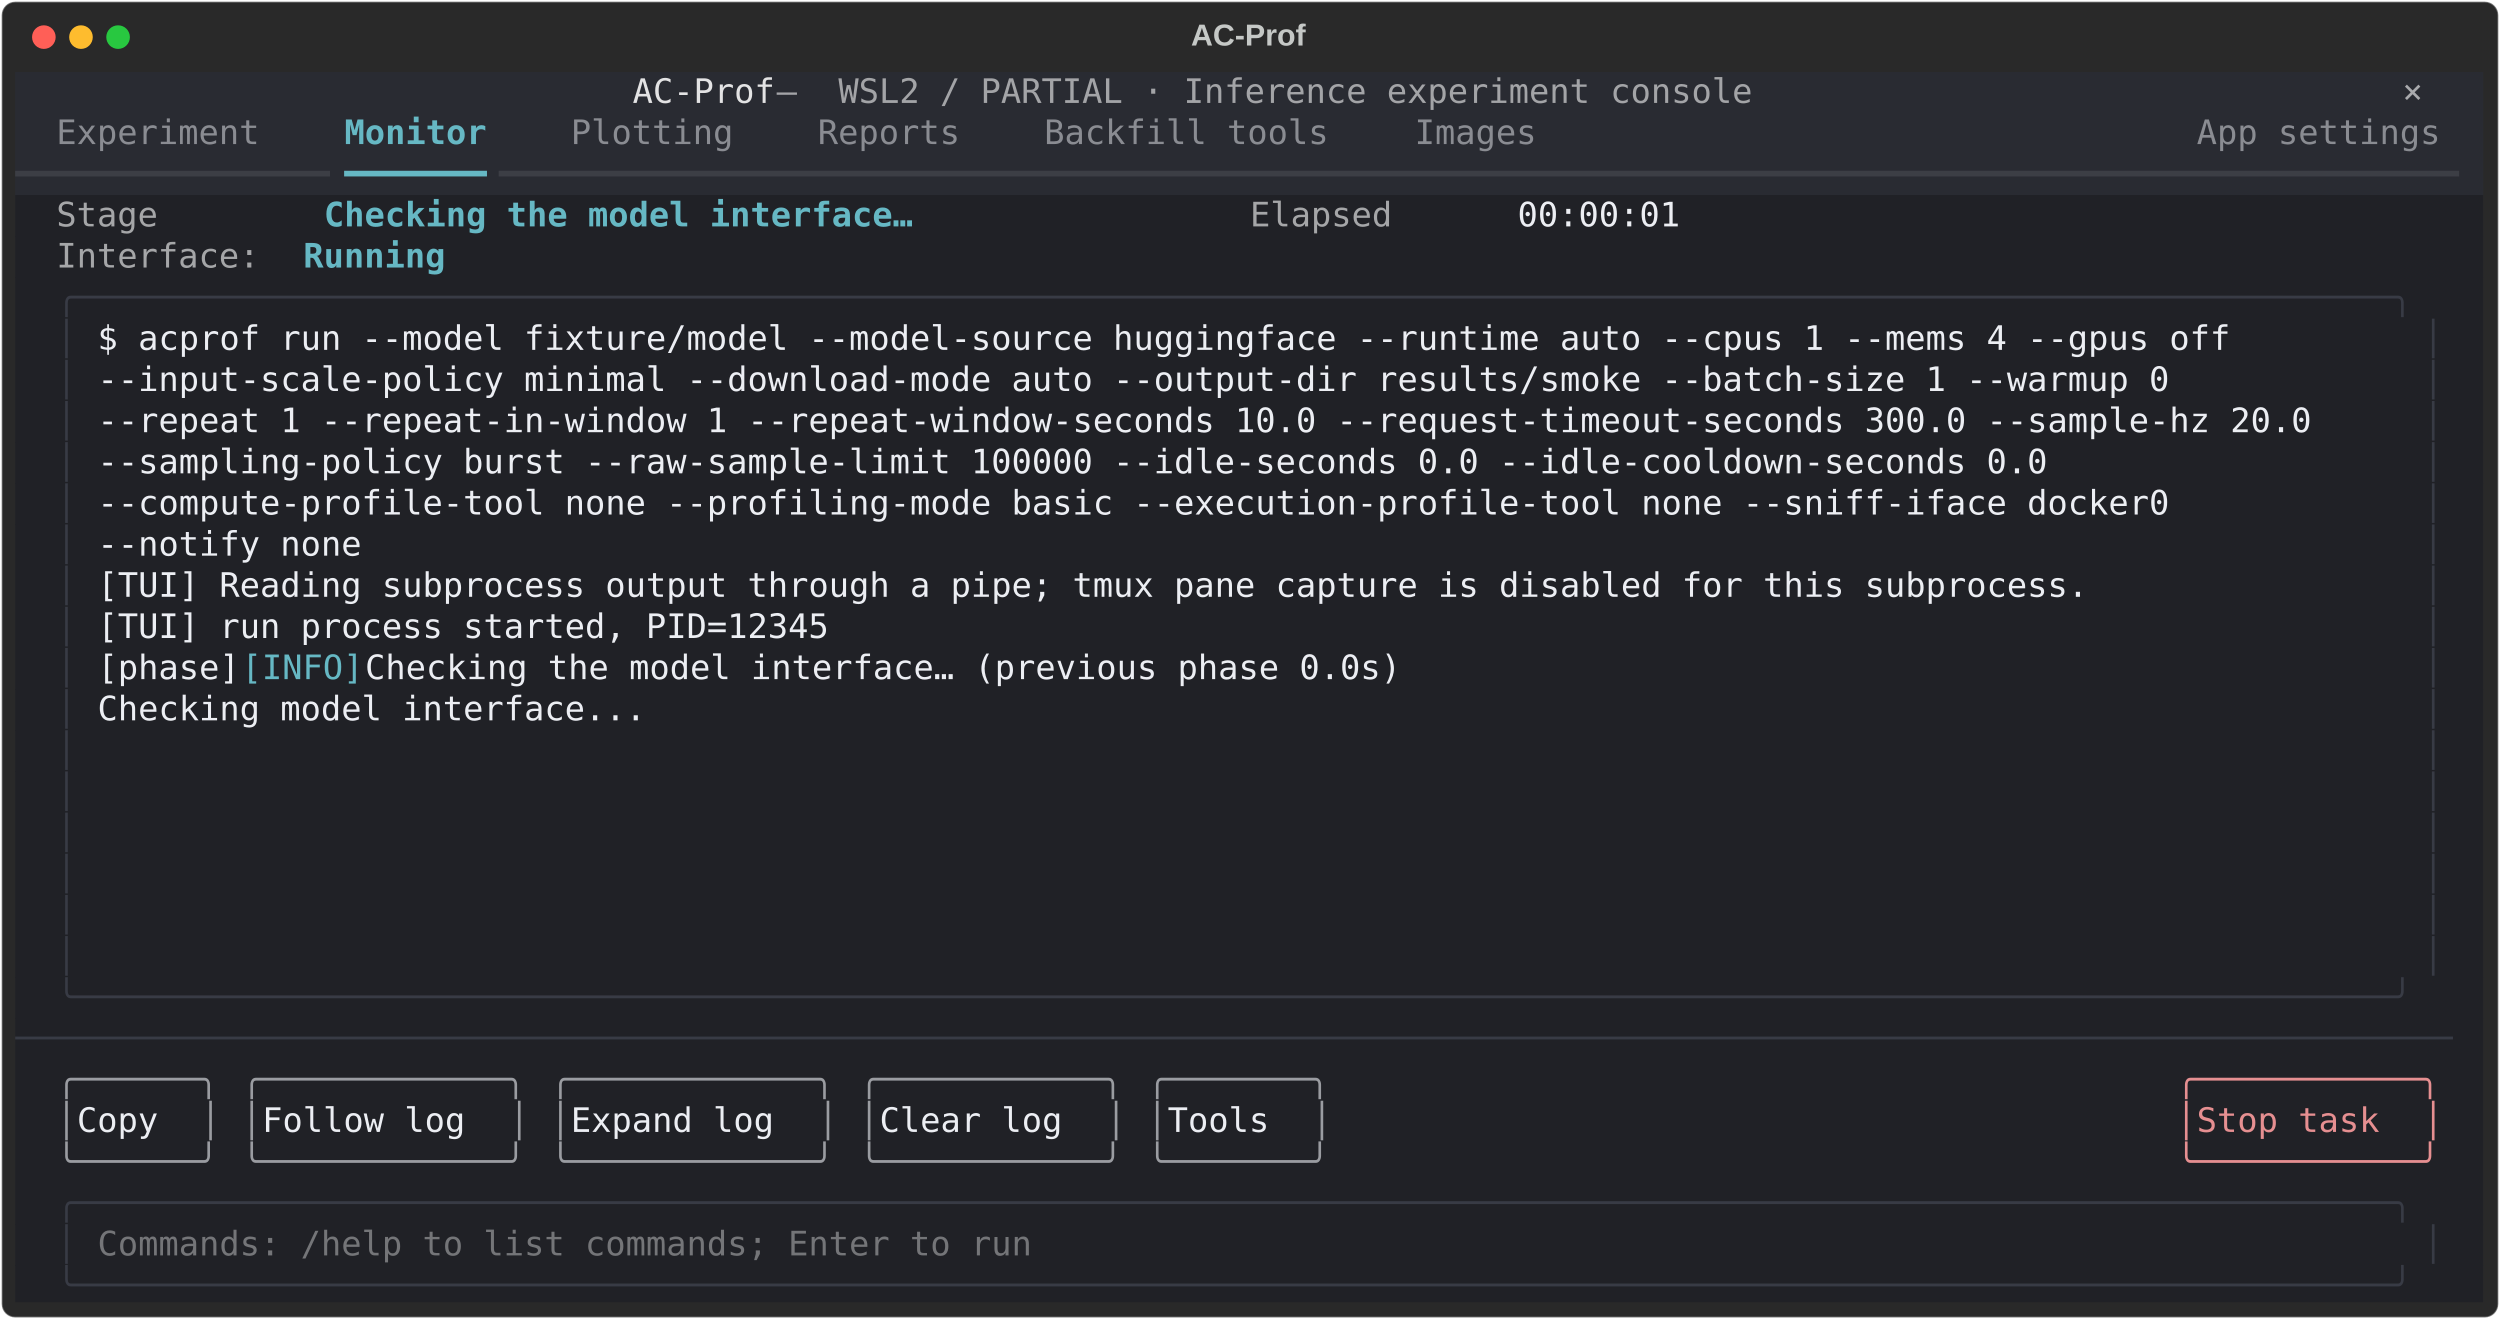
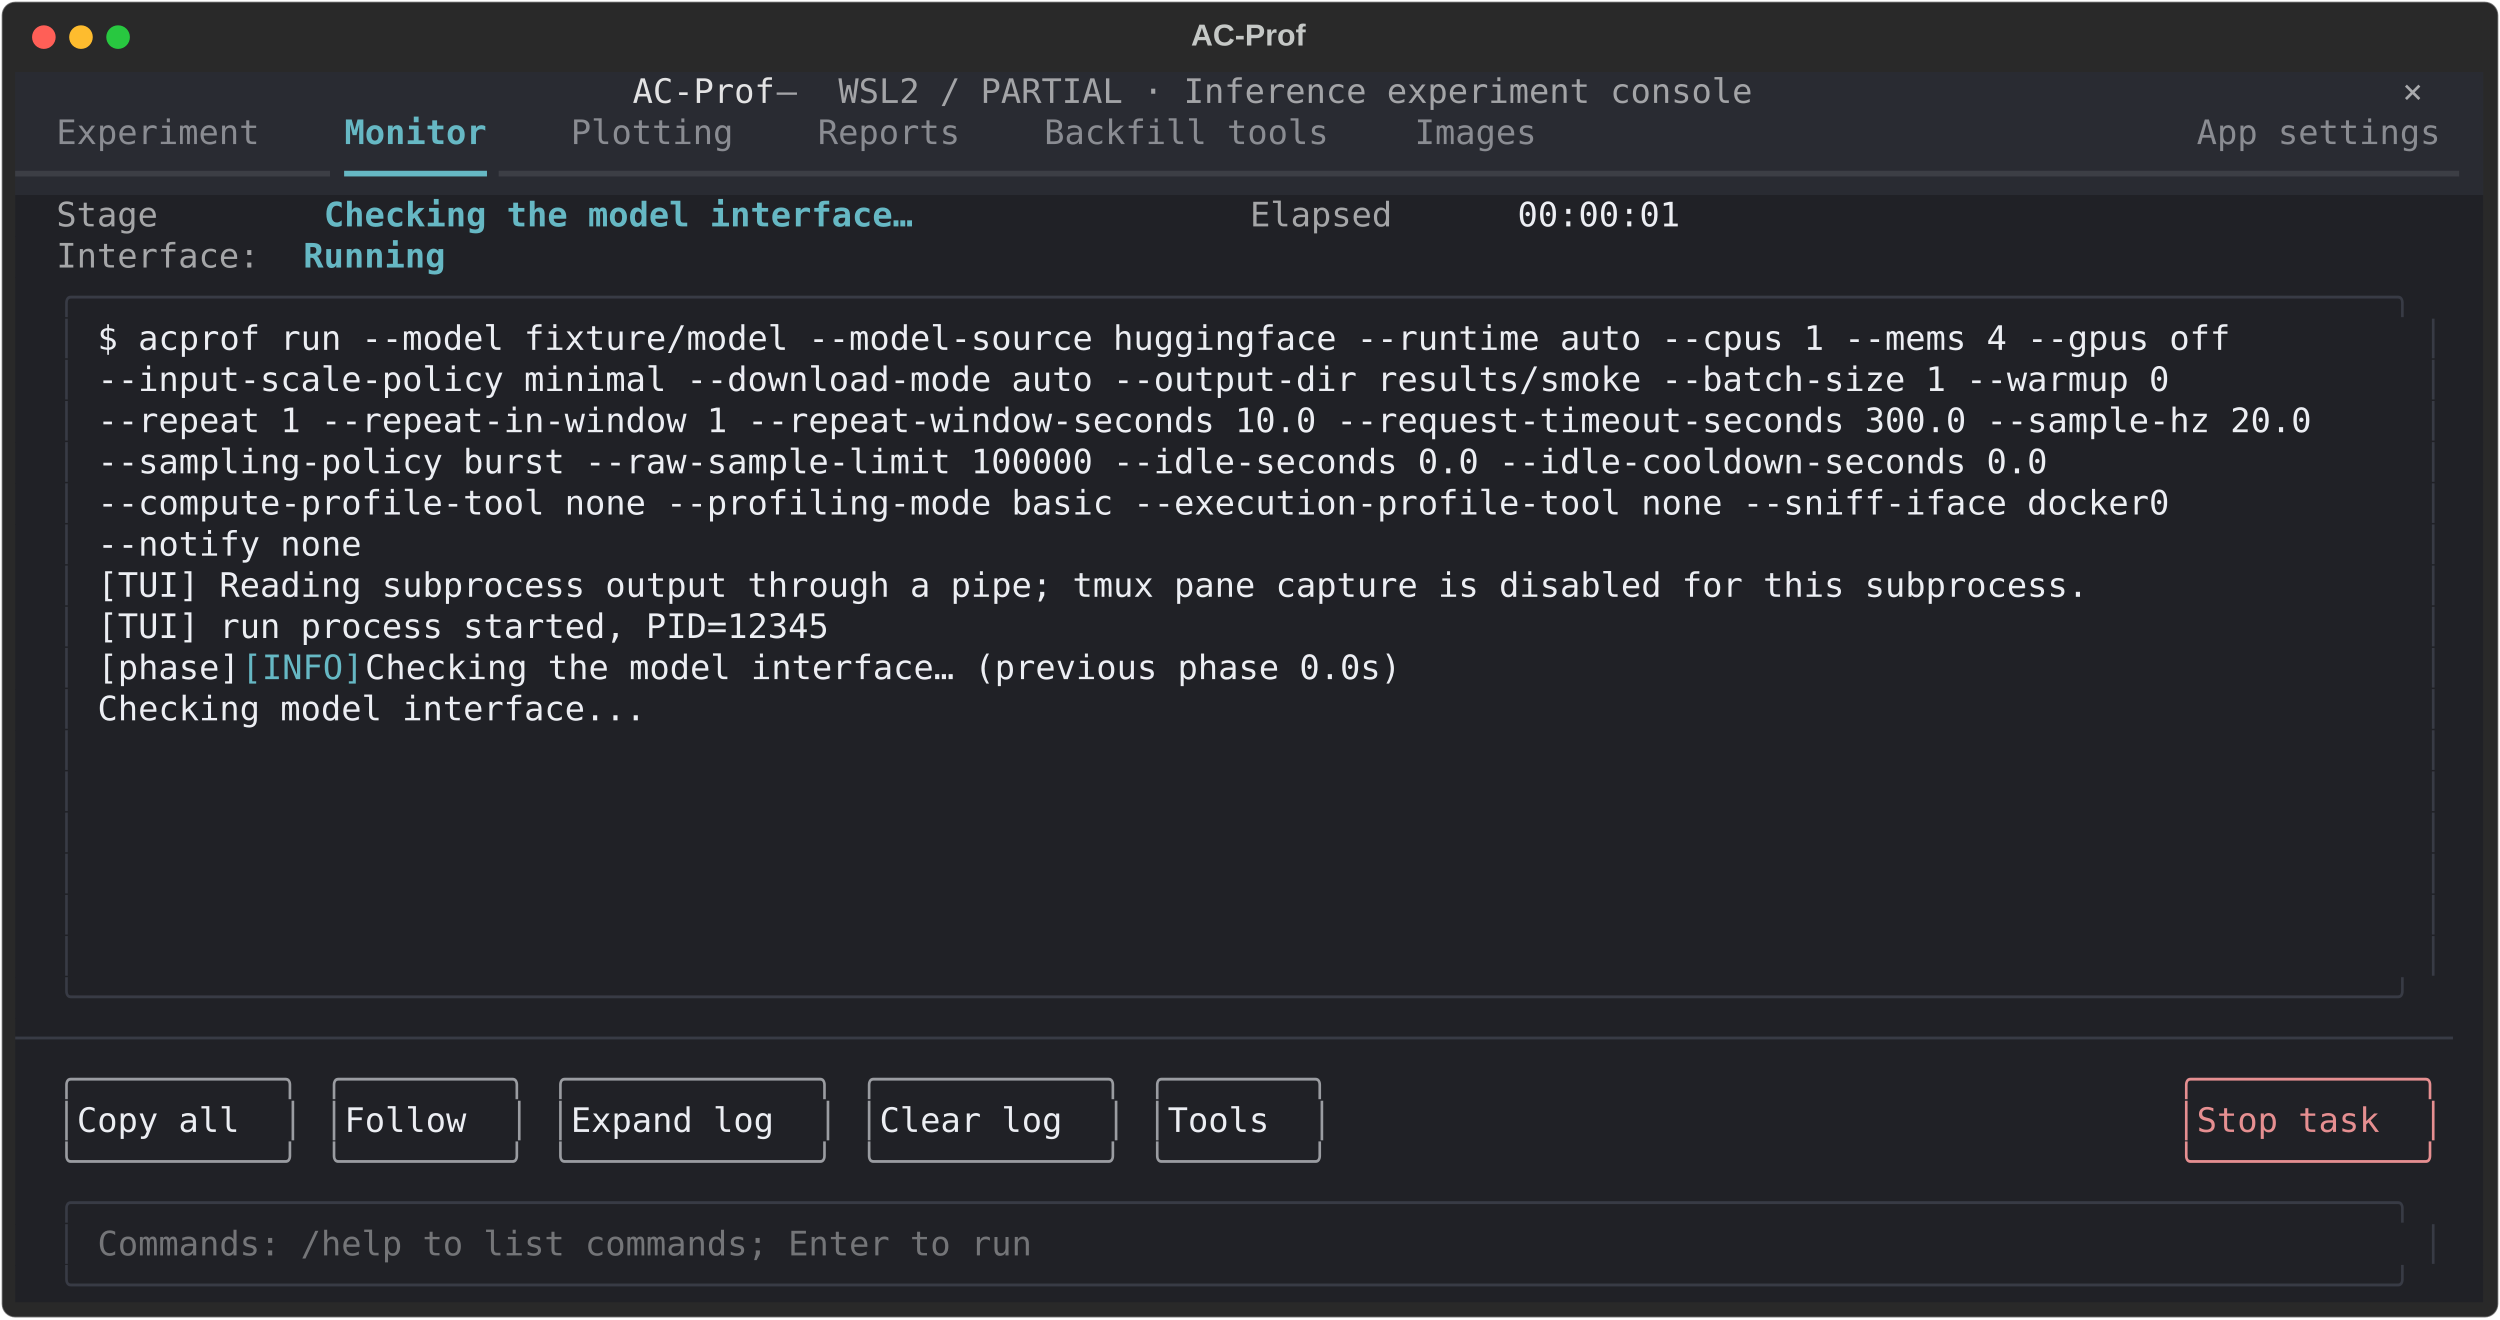
<svg xmlns="http://www.w3.org/2000/svg" class="rich-terminal" viewBox="0 0 1482 782.0">
  <style>

    @font-face {
        font-family: "Fira Code";
        src: local("FiraCode-Regular"),
                url("https://cdnjs.cloudflare.com/ajax/libs/firacode/6.2.0/woff2/FiraCode-Regular.woff2") format("woff2"),
                url("https://cdnjs.cloudflare.com/ajax/libs/firacode/6.2.0/woff/FiraCode-Regular.woff") format("woff");
        font-style: normal;
        font-weight: 400;
    }
    @font-face {
        font-family: "Fira Code";
        src: local("FiraCode-Bold"),
                url("https://cdnjs.cloudflare.com/ajax/libs/firacode/6.2.0/woff2/FiraCode-Bold.woff2") format("woff2"),
                url("https://cdnjs.cloudflare.com/ajax/libs/firacode/6.2.0/woff/FiraCode-Bold.woff") format("woff");
        font-style: bold;
        font-weight: 700;
    }

    .terminal-matrix {
        font-family: Fira Code, monospace;
        font-size: 20px;
        line-height: 24.4px;
        font-variant-east-asian: full-width;
    }

    .terminal-title {
        font-size: 18px;
        font-weight: bold;
        font-family: arial;
    }

    .terminal-r1 { fill: #e3e3e4 }
.terminal-r2 { fill: #a3a4a7 }
.terminal-r3 { fill: #c5c8c6 }
.terminal-r4 { fill: #a9aaad }
.terminal-r5 { fill: #8a8c92 }
.terminal-r6 { fill: #66b8c4;font-weight: bold }
.terminal-r7 { fill: #3c3e45 }
.terminal-r8 { fill: #66b8c4 }
.terminal-r9 { fill: #a5a6a8 }
.terminal-r10 { fill: #eceef3 }
.terminal-r11 { fill: #383b45 }
.terminal-r12 { fill: #9a9ca1 }
.terminal-r13 { fill: #e68f91 }
.terminal-r14 { fill: #747578 }
    </style>
  <defs>
    <clipPath id="terminal-clip-terminal">
      <rect x="0" y="0" width="1463.0" height="731.0" />
    </clipPath>
    <clipPath id="terminal-line-0">
      <rect x="0" y="1.5" width="1464" height="24.65" />
    </clipPath>
    <clipPath id="terminal-line-1">
      <rect x="0" y="25.9" width="1464" height="24.65" />
    </clipPath>
    <clipPath id="terminal-line-2">
      <rect x="0" y="50.3" width="1464" height="24.65" />
    </clipPath>
    <clipPath id="terminal-line-3">
      <rect x="0" y="74.7" width="1464" height="24.65" />
    </clipPath>
    <clipPath id="terminal-line-4">
      <rect x="0" y="99.1" width="1464" height="24.65" />
    </clipPath>
    <clipPath id="terminal-line-5">
      <rect x="0" y="123.5" width="1464" height="24.65" />
    </clipPath>
    <clipPath id="terminal-line-6">
      <rect x="0" y="147.9" width="1464" height="24.65" />
    </clipPath>
    <clipPath id="terminal-line-7">
      <rect x="0" y="172.3" width="1464" height="24.65" />
    </clipPath>
    <clipPath id="terminal-line-8">
      <rect x="0" y="196.7" width="1464" height="24.65" />
    </clipPath>
    <clipPath id="terminal-line-9">
      <rect x="0" y="221.1" width="1464" height="24.65" />
    </clipPath>
    <clipPath id="terminal-line-10">
      <rect x="0" y="245.5" width="1464" height="24.65" />
    </clipPath>
    <clipPath id="terminal-line-11">
      <rect x="0" y="269.9" width="1464" height="24.65" />
    </clipPath>
    <clipPath id="terminal-line-12">
      <rect x="0" y="294.3" width="1464" height="24.65" />
    </clipPath>
    <clipPath id="terminal-line-13">
      <rect x="0" y="318.7" width="1464" height="24.65" />
    </clipPath>
    <clipPath id="terminal-line-14">
      <rect x="0" y="343.1" width="1464" height="24.65" />
    </clipPath>
    <clipPath id="terminal-line-15">
      <rect x="0" y="367.5" width="1464" height="24.65" />
    </clipPath>
    <clipPath id="terminal-line-16">
      <rect x="0" y="391.9" width="1464" height="24.65" />
    </clipPath>
    <clipPath id="terminal-line-17">
      <rect x="0" y="416.3" width="1464" height="24.65" />
    </clipPath>
    <clipPath id="terminal-line-18">
      <rect x="0" y="440.7" width="1464" height="24.65" />
    </clipPath>
    <clipPath id="terminal-line-19">
      <rect x="0" y="465.1" width="1464" height="24.65" />
    </clipPath>
    <clipPath id="terminal-line-20">
      <rect x="0" y="489.5" width="1464" height="24.65" />
    </clipPath>
    <clipPath id="terminal-line-21">
      <rect x="0" y="513.9" width="1464" height="24.65" />
    </clipPath>
    <clipPath id="terminal-line-22">
      <rect x="0" y="538.3" width="1464" height="24.65" />
    </clipPath>
    <clipPath id="terminal-line-23">
      <rect x="0" y="562.7" width="1464" height="24.65" />
    </clipPath>
    <clipPath id="terminal-line-24">
      <rect x="0" y="587.1" width="1464" height="24.65" />
    </clipPath>
    <clipPath id="terminal-line-25">
      <rect x="0" y="611.5" width="1464" height="24.65" />
    </clipPath>
    <clipPath id="terminal-line-26">
      <rect x="0" y="635.9" width="1464" height="24.65" />
    </clipPath>
    <clipPath id="terminal-line-27">
      <rect x="0" y="660.3" width="1464" height="24.65" />
    </clipPath>
    <clipPath id="terminal-line-28">
      <rect x="0" y="684.7" width="1464" height="24.65" />
    </clipPath>
  </defs>
  <rect fill="#292929" stroke="rgba(255,255,255,0.35)" stroke-width="1" x="1" y="1" width="1480" height="780" rx="8" />
  <text class="terminal-title" fill="#c5c8c6" text-anchor="middle" x="740" y="27">AC-Prof</text>
  <g transform="translate(26,22)">
    <circle cx="0" cy="0" r="7" fill="#ff5f57" />
    <circle cx="22" cy="0" r="7" fill="#febc2e" />
    <circle cx="44" cy="0" r="7" fill="#28c840" />
  </g>
  <g transform="translate(9, 41)" clip-path="url(#terminal-clip-terminal)">
    <rect fill="#292b32" x="0" y="1.5" width="366" height="24.65" shape-rendering="crispEdges" />
    <rect fill="#292b32" x="366" y="1.5" width="85.4" height="24.65" shape-rendering="crispEdges" />
    <rect fill="#292b32" x="451.4" y="1.5" width="36.6" height="24.65" shape-rendering="crispEdges" />
    <rect fill="#292b32" x="488" y="1.5" width="549" height="24.65" shape-rendering="crispEdges" />
    <rect fill="#292b32" x="1037" y="1.5" width="366" height="24.65" shape-rendering="crispEdges" />
    <rect fill="#292b32" x="1403" y="1.5" width="12.2" height="24.65" shape-rendering="crispEdges" />
    <rect fill="#292b32" x="1415.2" y="1.5" width="36.6" height="24.65" shape-rendering="crispEdges" />
    <rect fill="#292b32" x="1451.8" y="1.5" width="12.2" height="24.65" shape-rendering="crispEdges" />
    <rect fill="#292b32" x="0" y="25.9" width="24.4" height="24.65" shape-rendering="crispEdges" />
    <rect fill="#292b32" x="24.4" y="25.9" width="122" height="24.65" shape-rendering="crispEdges" />
    <rect fill="#292b32" x="146.4" y="25.9" width="48.8" height="24.65" shape-rendering="crispEdges" />
    <rect fill="#292b32" x="195.2" y="25.9" width="85.4" height="24.65" shape-rendering="crispEdges" />
    <rect fill="#292b32" x="280.6" y="25.9" width="48.8" height="24.65" shape-rendering="crispEdges" />
    <rect fill="#292b32" x="329.4" y="25.9" width="97.6" height="24.65" shape-rendering="crispEdges" />
    <rect fill="#292b32" x="427" y="25.9" width="48.8" height="24.65" shape-rendering="crispEdges" />
    <rect fill="#292b32" x="475.8" y="25.9" width="85.4" height="24.65" shape-rendering="crispEdges" />
    <rect fill="#292b32" x="561.2" y="25.9" width="48.8" height="24.65" shape-rendering="crispEdges" />
    <rect fill="#292b32" x="610" y="25.9" width="170.8" height="24.65" shape-rendering="crispEdges" />
    <rect fill="#292b32" x="780.8" y="25.9" width="48.8" height="24.65" shape-rendering="crispEdges" />
    <rect fill="#292b32" x="829.6" y="25.9" width="73.2" height="24.65" shape-rendering="crispEdges" />
    <rect fill="#292b32" x="902.8" y="25.9" width="390.4" height="24.65" shape-rendering="crispEdges" />
    <rect fill="#292b32" x="1293.2" y="25.9" width="146.4" height="24.65" shape-rendering="crispEdges" />
    <rect fill="#292b32" x="1439.6" y="25.9" width="24.4" height="24.65" shape-rendering="crispEdges" />
    <rect fill="#292b32" x="0" y="50.3" width="195.2" height="24.65" shape-rendering="crispEdges" />
    <rect fill="#292b32" x="195.2" y="50.3" width="85.4" height="24.65" shape-rendering="crispEdges" />
    <rect fill="#292b32" x="280.6" y="50.3" width="1183.4" height="24.65" shape-rendering="crispEdges" />
    <rect fill="#202126" x="0" y="74.7" width="24.4" height="24.65" shape-rendering="crispEdges" />
    <rect fill="#202126" x="24.4" y="74.7" width="61" height="24.65" shape-rendering="crispEdges" />
    <rect fill="#202126" x="85.4" y="74.7" width="97.6" height="24.65" shape-rendering="crispEdges" />
    <rect fill="#202126" x="183" y="74.7" width="353.8" height="24.65" shape-rendering="crispEdges" />
    <rect fill="#202126" x="536.8" y="74.7" width="195.2" height="24.65" shape-rendering="crispEdges" />
    <rect fill="#202126" x="732" y="74.7" width="85.4" height="24.65" shape-rendering="crispEdges" />
    <rect fill="#202126" x="817.4" y="74.7" width="73.2" height="24.65" shape-rendering="crispEdges" />
    <rect fill="#202126" x="890.6" y="74.7" width="97.6" height="24.65" shape-rendering="crispEdges" />
    <rect fill="#202126" x="988.2" y="74.7" width="475.8" height="24.65" shape-rendering="crispEdges" />
    <rect fill="#202126" x="0" y="99.1" width="24.4" height="24.65" shape-rendering="crispEdges" />
    <rect fill="#202126" x="24.4" y="99.1" width="122" height="24.65" shape-rendering="crispEdges" />
    <rect fill="#202126" x="146.4" y="99.1" width="24.4" height="24.65" shape-rendering="crispEdges" />
    <rect fill="#202126" x="170.8" y="99.1" width="85.4" height="24.65" shape-rendering="crispEdges" />
    <rect fill="#202126" x="256.2" y="99.1" width="1207.8" height="24.65" shape-rendering="crispEdges" />
    <rect fill="#202126" x="0" y="123.5" width="24.4" height="24.65" shape-rendering="crispEdges" />
    <rect fill="#202126" x="24.4" y="123.5" width="1415.2" height="24.65" shape-rendering="crispEdges" />
    <rect fill="#202126" x="1439.6" y="123.5" width="24.4" height="24.65" shape-rendering="crispEdges" />
    <rect fill="#202126" x="0" y="147.9" width="24.4" height="24.65" shape-rendering="crispEdges" />
    <rect fill="#202126" x="24.4" y="147.9" width="12.2" height="24.65" shape-rendering="crispEdges" />
    <rect fill="#202126" x="36.6" y="147.9" width="12.2" height="24.65" shape-rendering="crispEdges" />
    <rect fill="#202126" x="48.8" y="147.9" width="1366.4" height="24.65" shape-rendering="crispEdges" />
    <rect fill="#202126" x="1415.2" y="147.9" width="12.2" height="24.65" shape-rendering="crispEdges" />
    <rect fill="#202126" x="1427.4" y="147.9" width="12.2" height="24.65" shape-rendering="crispEdges" />
    <rect fill="#202126" x="1439.6" y="147.9" width="24.4" height="24.65" shape-rendering="crispEdges" />
    <rect fill="#202126" x="0" y="172.3" width="24.4" height="24.65" shape-rendering="crispEdges" />
    <rect fill="#202126" x="24.4" y="172.3" width="12.2" height="24.65" shape-rendering="crispEdges" />
    <rect fill="#202126" x="36.6" y="172.3" width="12.2" height="24.65" shape-rendering="crispEdges" />
    <rect fill="#202126" x="48.8" y="172.3" width="1366.4" height="24.65" shape-rendering="crispEdges" />
    <rect fill="#202126" x="1415.2" y="172.3" width="12.2" height="24.65" shape-rendering="crispEdges" />
    <rect fill="#202126" x="1427.4" y="172.3" width="12.2" height="24.65" shape-rendering="crispEdges" />
    <rect fill="#202126" x="1439.6" y="172.3" width="24.4" height="24.65" shape-rendering="crispEdges" />
    <rect fill="#202126" x="0" y="196.7" width="24.4" height="24.65" shape-rendering="crispEdges" />
    <rect fill="#202126" x="24.4" y="196.7" width="12.2" height="24.65" shape-rendering="crispEdges" />
    <rect fill="#202126" x="36.6" y="196.7" width="12.2" height="24.65" shape-rendering="crispEdges" />
    <rect fill="#202126" x="48.8" y="196.7" width="1366.4" height="24.65" shape-rendering="crispEdges" />
    <rect fill="#202126" x="1415.2" y="196.7" width="12.2" height="24.65" shape-rendering="crispEdges" />
    <rect fill="#202126" x="1427.4" y="196.7" width="12.2" height="24.65" shape-rendering="crispEdges" />
    <rect fill="#202126" x="1439.6" y="196.7" width="24.4" height="24.65" shape-rendering="crispEdges" />
    <rect fill="#202126" x="0" y="221.1" width="24.4" height="24.65" shape-rendering="crispEdges" />
    <rect fill="#202126" x="24.4" y="221.1" width="12.2" height="24.65" shape-rendering="crispEdges" />
    <rect fill="#202126" x="36.6" y="221.1" width="12.2" height="24.65" shape-rendering="crispEdges" />
    <rect fill="#202126" x="48.8" y="221.1" width="1366.4" height="24.65" shape-rendering="crispEdges" />
    <rect fill="#202126" x="1415.2" y="221.1" width="12.2" height="24.65" shape-rendering="crispEdges" />
    <rect fill="#202126" x="1427.4" y="221.1" width="12.2" height="24.65" shape-rendering="crispEdges" />
    <rect fill="#202126" x="1439.6" y="221.1" width="24.4" height="24.65" shape-rendering="crispEdges" />
    <rect fill="#202126" x="0" y="245.5" width="24.4" height="24.65" shape-rendering="crispEdges" />
    <rect fill="#202126" x="24.4" y="245.5" width="12.2" height="24.65" shape-rendering="crispEdges" />
    <rect fill="#202126" x="36.6" y="245.5" width="12.2" height="24.65" shape-rendering="crispEdges" />
    <rect fill="#202126" x="48.8" y="245.5" width="1366.4" height="24.65" shape-rendering="crispEdges" />
    <rect fill="#202126" x="1415.2" y="245.5" width="12.2" height="24.65" shape-rendering="crispEdges" />
    <rect fill="#202126" x="1427.4" y="245.5" width="12.2" height="24.65" shape-rendering="crispEdges" />
    <rect fill="#202126" x="1439.6" y="245.5" width="24.4" height="24.65" shape-rendering="crispEdges" />
    <rect fill="#202126" x="0" y="269.9" width="24.4" height="24.65" shape-rendering="crispEdges" />
    <rect fill="#202126" x="24.4" y="269.9" width="12.2" height="24.65" shape-rendering="crispEdges" />
    <rect fill="#202126" x="36.6" y="269.9" width="12.2" height="24.65" shape-rendering="crispEdges" />
    <rect fill="#202126" x="48.8" y="269.9" width="1366.4" height="24.65" shape-rendering="crispEdges" />
    <rect fill="#202126" x="1415.2" y="269.9" width="12.2" height="24.65" shape-rendering="crispEdges" />
    <rect fill="#202126" x="1427.4" y="269.9" width="12.2" height="24.65" shape-rendering="crispEdges" />
    <rect fill="#202126" x="1439.6" y="269.9" width="24.4" height="24.65" shape-rendering="crispEdges" />
    <rect fill="#202126" x="0" y="294.3" width="24.4" height="24.65" shape-rendering="crispEdges" />
    <rect fill="#202126" x="24.4" y="294.3" width="12.2" height="24.65" shape-rendering="crispEdges" />
    <rect fill="#202126" x="36.6" y="294.3" width="12.2" height="24.65" shape-rendering="crispEdges" />
    <rect fill="#202126" x="48.8" y="294.3" width="1366.4" height="24.65" shape-rendering="crispEdges" />
    <rect fill="#202126" x="1415.2" y="294.3" width="12.2" height="24.65" shape-rendering="crispEdges" />
    <rect fill="#202126" x="1427.4" y="294.3" width="12.2" height="24.65" shape-rendering="crispEdges" />
    <rect fill="#202126" x="1439.6" y="294.3" width="24.4" height="24.65" shape-rendering="crispEdges" />
    <rect fill="#202126" x="0" y="318.7" width="24.4" height="24.65" shape-rendering="crispEdges" />
    <rect fill="#202126" x="24.4" y="318.7" width="12.2" height="24.65" shape-rendering="crispEdges" />
    <rect fill="#202126" x="36.6" y="318.7" width="12.2" height="24.65" shape-rendering="crispEdges" />
    <rect fill="#202126" x="48.8" y="318.7" width="1366.4" height="24.65" shape-rendering="crispEdges" />
    <rect fill="#202126" x="1415.2" y="318.7" width="12.2" height="24.65" shape-rendering="crispEdges" />
    <rect fill="#202126" x="1427.4" y="318.7" width="12.2" height="24.65" shape-rendering="crispEdges" />
    <rect fill="#202126" x="1439.6" y="318.7" width="24.4" height="24.65" shape-rendering="crispEdges" />
    <rect fill="#202126" x="0" y="343.1" width="24.4" height="24.65" shape-rendering="crispEdges" />
    <rect fill="#202126" x="24.4" y="343.1" width="12.2" height="24.65" shape-rendering="crispEdges" />
    <rect fill="#202126" x="36.6" y="343.1" width="12.2" height="24.65" shape-rendering="crispEdges" />
    <rect fill="#202126" x="48.8" y="343.1" width="85.4" height="24.65" shape-rendering="crispEdges" />
    <rect fill="#202126" x="134.2" y="343.1" width="73.2" height="24.65" shape-rendering="crispEdges" />
    <rect fill="#202126" x="207.4" y="343.1" width="1207.8" height="24.65" shape-rendering="crispEdges" />
    <rect fill="#202126" x="1415.2" y="343.1" width="12.2" height="24.65" shape-rendering="crispEdges" />
    <rect fill="#202126" x="1427.4" y="343.1" width="12.2" height="24.65" shape-rendering="crispEdges" />
    <rect fill="#202126" x="1439.6" y="343.1" width="24.4" height="24.65" shape-rendering="crispEdges" />
    <rect fill="#202126" x="0" y="367.5" width="24.4" height="24.65" shape-rendering="crispEdges" />
    <rect fill="#202126" x="24.4" y="367.5" width="12.2" height="24.65" shape-rendering="crispEdges" />
    <rect fill="#202126" x="36.6" y="367.5" width="12.2" height="24.65" shape-rendering="crispEdges" />
    <rect fill="#202126" x="48.8" y="367.5" width="1366.4" height="24.65" shape-rendering="crispEdges" />
    <rect fill="#202126" x="1415.2" y="367.5" width="12.2" height="24.65" shape-rendering="crispEdges" />
    <rect fill="#202126" x="1427.4" y="367.5" width="12.2" height="24.65" shape-rendering="crispEdges" />
    <rect fill="#202126" x="1439.6" y="367.5" width="24.4" height="24.65" shape-rendering="crispEdges" />
    <rect fill="#202126" x="0" y="391.9" width="24.4" height="24.65" shape-rendering="crispEdges" />
    <rect fill="#202126" x="24.4" y="391.9" width="12.2" height="24.65" shape-rendering="crispEdges" />
    <rect fill="#202126" x="36.6" y="391.9" width="12.2" height="24.65" shape-rendering="crispEdges" />
    <rect fill="#202126" x="48.8" y="391.9" width="1366.4" height="24.65" shape-rendering="crispEdges" />
    <rect fill="#202126" x="1415.2" y="391.9" width="12.2" height="24.65" shape-rendering="crispEdges" />
    <rect fill="#202126" x="1427.4" y="391.9" width="12.2" height="24.65" shape-rendering="crispEdges" />
    <rect fill="#202126" x="1439.6" y="391.9" width="24.4" height="24.65" shape-rendering="crispEdges" />
    <rect fill="#202126" x="0" y="416.3" width="24.4" height="24.65" shape-rendering="crispEdges" />
    <rect fill="#202126" x="24.4" y="416.3" width="12.2" height="24.65" shape-rendering="crispEdges" />
    <rect fill="#202126" x="36.6" y="416.3" width="12.2" height="24.65" shape-rendering="crispEdges" />
    <rect fill="#202126" x="48.8" y="416.3" width="1366.4" height="24.65" shape-rendering="crispEdges" />
    <rect fill="#202126" x="1415.2" y="416.3" width="12.2" height="24.65" shape-rendering="crispEdges" />
    <rect fill="#202126" x="1427.4" y="416.3" width="12.2" height="24.65" shape-rendering="crispEdges" />
    <rect fill="#202126" x="1439.6" y="416.3" width="24.4" height="24.65" shape-rendering="crispEdges" />
    <rect fill="#202126" x="0" y="440.7" width="24.4" height="24.65" shape-rendering="crispEdges" />
    <rect fill="#202126" x="24.4" y="440.7" width="12.2" height="24.65" shape-rendering="crispEdges" />
    <rect fill="#202126" x="36.6" y="440.7" width="12.2" height="24.65" shape-rendering="crispEdges" />
    <rect fill="#202126" x="48.8" y="440.7" width="1366.4" height="24.65" shape-rendering="crispEdges" />
    <rect fill="#202126" x="1415.2" y="440.7" width="12.2" height="24.65" shape-rendering="crispEdges" />
    <rect fill="#202126" x="1427.4" y="440.7" width="12.2" height="24.65" shape-rendering="crispEdges" />
    <rect fill="#202126" x="1439.6" y="440.7" width="24.4" height="24.65" shape-rendering="crispEdges" />
    <rect fill="#202126" x="0" y="465.1" width="24.4" height="24.65" shape-rendering="crispEdges" />
    <rect fill="#202126" x="24.4" y="465.1" width="12.2" height="24.65" shape-rendering="crispEdges" />
    <rect fill="#202126" x="36.6" y="465.1" width="12.2" height="24.65" shape-rendering="crispEdges" />
    <rect fill="#202126" x="48.8" y="465.1" width="1366.4" height="24.65" shape-rendering="crispEdges" />
    <rect fill="#202126" x="1415.2" y="465.1" width="12.2" height="24.65" shape-rendering="crispEdges" />
    <rect fill="#202126" x="1427.4" y="465.1" width="12.2" height="24.65" shape-rendering="crispEdges" />
    <rect fill="#202126" x="1439.6" y="465.1" width="24.4" height="24.65" shape-rendering="crispEdges" />
    <rect fill="#202126" x="0" y="489.5" width="24.4" height="24.65" shape-rendering="crispEdges" />
    <rect fill="#202126" x="24.4" y="489.5" width="12.2" height="24.65" shape-rendering="crispEdges" />
    <rect fill="#202126" x="36.6" y="489.5" width="12.2" height="24.65" shape-rendering="crispEdges" />
    <rect fill="#202126" x="48.8" y="489.5" width="1366.4" height="24.65" shape-rendering="crispEdges" />
    <rect fill="#202126" x="1415.2" y="489.5" width="12.2" height="24.65" shape-rendering="crispEdges" />
    <rect fill="#202126" x="1427.4" y="489.5" width="12.2" height="24.65" shape-rendering="crispEdges" />
    <rect fill="#202126" x="1439.6" y="489.5" width="24.4" height="24.65" shape-rendering="crispEdges" />
    <rect fill="#202126" x="0" y="513.9" width="24.4" height="24.65" shape-rendering="crispEdges" />
    <rect fill="#202126" x="24.4" y="513.9" width="12.2" height="24.65" shape-rendering="crispEdges" />
    <rect fill="#202126" x="36.6" y="513.9" width="12.2" height="24.65" shape-rendering="crispEdges" />
    <rect fill="#202126" x="48.8" y="513.9" width="1366.4" height="24.65" shape-rendering="crispEdges" />
    <rect fill="#202126" x="1415.2" y="513.9" width="12.2" height="24.65" shape-rendering="crispEdges" />
    <rect fill="#202126" x="1427.4" y="513.9" width="12.2" height="24.65" shape-rendering="crispEdges" />
    <rect fill="#202126" x="1439.6" y="513.9" width="24.4" height="24.65" shape-rendering="crispEdges" />
    <rect fill="#202126" x="0" y="538.3" width="24.4" height="24.65" shape-rendering="crispEdges" />
    <rect fill="#202126" x="24.4" y="538.3" width="1415.2" height="24.65" shape-rendering="crispEdges" />
    <rect fill="#202126" x="1439.6" y="538.3" width="24.4" height="24.65" shape-rendering="crispEdges" />
    <rect fill="#202126" x="0" y="562.7" width="1464" height="24.65" shape-rendering="crispEdges" />
    <rect fill="#202126" x="0" y="587.1" width="24.4" height="24.65" shape-rendering="crispEdges" />
-     <rect fill="#202126" x="24.4" y="587.1" width="97.6" height="24.65" shape-rendering="crispEdges" />
-     <rect fill="#202126" x="122" y="587.1" width="12.2" height="24.65" shape-rendering="crispEdges" />
-     <rect fill="#202126" x="134.2" y="587.1" width="170.8" height="24.65" shape-rendering="crispEdges" />
+     <rect fill="#202126" x="24.4" y="587.1" width="146.4" height="24.65" shape-rendering="crispEdges" />
+     <rect fill="#202126" x="170.8" y="587.1" width="12.2" height="24.65" shape-rendering="crispEdges" />
+     <rect fill="#202126" x="183" y="587.1" width="122" height="24.65" shape-rendering="crispEdges" />
    <rect fill="#202126" x="305" y="587.1" width="12.2" height="24.65" shape-rendering="crispEdges" />
    <rect fill="#202126" x="317.2" y="587.1" width="170.8" height="24.65" shape-rendering="crispEdges" />
    <rect fill="#202126" x="488" y="587.1" width="12.2" height="24.65" shape-rendering="crispEdges" />
    <rect fill="#202126" x="500.2" y="587.1" width="158.6" height="24.65" shape-rendering="crispEdges" />
    <rect fill="#202126" x="658.8" y="587.1" width="12.2" height="24.65" shape-rendering="crispEdges" />
    <rect fill="#202126" x="671" y="587.1" width="109.8" height="24.65" shape-rendering="crispEdges" />
    <rect fill="#202126" x="780.8" y="587.1" width="500.2" height="24.65" shape-rendering="crispEdges" />
    <rect fill="#202126" x="1281" y="587.1" width="158.6" height="24.65" shape-rendering="crispEdges" />
    <rect fill="#202126" x="1439.6" y="587.1" width="24.4" height="24.65" shape-rendering="crispEdges" />
    <rect fill="#202126" x="0" y="611.5" width="24.4" height="24.65" shape-rendering="crispEdges" />
    <rect fill="#202126" x="24.4" y="611.5" width="12.2" height="24.65" shape-rendering="crispEdges" />
-     <rect fill="#202126" x="36.6" y="611.5" width="73.2" height="24.65" shape-rendering="crispEdges" />
-     <rect fill="#202126" x="109.8" y="611.5" width="12.2" height="24.65" shape-rendering="crispEdges" />
-     <rect fill="#202126" x="122" y="611.5" width="12.2" height="24.65" shape-rendering="crispEdges" />
-     <rect fill="#202126" x="134.2" y="611.5" width="12.2" height="24.65" shape-rendering="crispEdges" />
-     <rect fill="#202126" x="146.4" y="611.5" width="146.4" height="24.65" shape-rendering="crispEdges" />
+     <rect fill="#202126" x="36.6" y="611.5" width="122" height="24.65" shape-rendering="crispEdges" />
+     <rect fill="#202126" x="158.6" y="611.5" width="12.2" height="24.65" shape-rendering="crispEdges" />
+     <rect fill="#202126" x="170.8" y="611.5" width="12.2" height="24.65" shape-rendering="crispEdges" />
+     <rect fill="#202126" x="183" y="611.5" width="12.2" height="24.65" shape-rendering="crispEdges" />
+     <rect fill="#202126" x="195.2" y="611.5" width="97.6" height="24.65" shape-rendering="crispEdges" />
    <rect fill="#202126" x="292.8" y="611.5" width="12.2" height="24.65" shape-rendering="crispEdges" />
    <rect fill="#202126" x="305" y="611.5" width="12.2" height="24.65" shape-rendering="crispEdges" />
    <rect fill="#202126" x="317.2" y="611.5" width="12.2" height="24.65" shape-rendering="crispEdges" />
    <rect fill="#202126" x="329.4" y="611.5" width="146.4" height="24.65" shape-rendering="crispEdges" />
    <rect fill="#202126" x="475.8" y="611.5" width="12.2" height="24.65" shape-rendering="crispEdges" />
    <rect fill="#202126" x="488" y="611.5" width="12.2" height="24.65" shape-rendering="crispEdges" />
    <rect fill="#202126" x="500.2" y="611.5" width="12.2" height="24.65" shape-rendering="crispEdges" />
    <rect fill="#202126" x="512.4" y="611.5" width="134.2" height="24.65" shape-rendering="crispEdges" />
    <rect fill="#202126" x="646.6" y="611.5" width="12.2" height="24.65" shape-rendering="crispEdges" />
    <rect fill="#202126" x="658.8" y="611.5" width="12.2" height="24.65" shape-rendering="crispEdges" />
    <rect fill="#202126" x="671" y="611.5" width="12.2" height="24.65" shape-rendering="crispEdges" />
    <rect fill="#202126" x="683.2" y="611.5" width="85.4" height="24.65" shape-rendering="crispEdges" />
    <rect fill="#202126" x="768.6" y="611.5" width="12.2" height="24.65" shape-rendering="crispEdges" />
    <rect fill="#202126" x="780.8" y="611.5" width="500.2" height="24.65" shape-rendering="crispEdges" />
    <rect fill="#202126" x="1281" y="611.5" width="12.2" height="24.65" shape-rendering="crispEdges" />
    <rect fill="#202126" x="1293.2" y="611.5" width="134.2" height="24.65" shape-rendering="crispEdges" />
    <rect fill="#202126" x="1427.4" y="611.5" width="12.2" height="24.65" shape-rendering="crispEdges" />
    <rect fill="#202126" x="1439.6" y="611.5" width="24.4" height="24.65" shape-rendering="crispEdges" />
    <rect fill="#202126" x="0" y="635.9" width="24.4" height="24.65" shape-rendering="crispEdges" />
-     <rect fill="#202126" x="24.4" y="635.9" width="97.6" height="24.65" shape-rendering="crispEdges" />
-     <rect fill="#202126" x="122" y="635.9" width="12.2" height="24.65" shape-rendering="crispEdges" />
-     <rect fill="#202126" x="134.2" y="635.9" width="170.8" height="24.65" shape-rendering="crispEdges" />
+     <rect fill="#202126" x="24.4" y="635.9" width="146.4" height="24.65" shape-rendering="crispEdges" />
+     <rect fill="#202126" x="170.8" y="635.9" width="12.2" height="24.65" shape-rendering="crispEdges" />
+     <rect fill="#202126" x="183" y="635.9" width="122" height="24.65" shape-rendering="crispEdges" />
    <rect fill="#202126" x="305" y="635.9" width="12.2" height="24.65" shape-rendering="crispEdges" />
    <rect fill="#202126" x="317.2" y="635.9" width="170.8" height="24.65" shape-rendering="crispEdges" />
    <rect fill="#202126" x="488" y="635.9" width="12.2" height="24.65" shape-rendering="crispEdges" />
    <rect fill="#202126" x="500.2" y="635.9" width="158.6" height="24.65" shape-rendering="crispEdges" />
    <rect fill="#202126" x="658.8" y="635.9" width="12.2" height="24.65" shape-rendering="crispEdges" />
    <rect fill="#202126" x="671" y="635.9" width="109.8" height="24.65" shape-rendering="crispEdges" />
    <rect fill="#202126" x="780.8" y="635.9" width="500.2" height="24.65" shape-rendering="crispEdges" />
    <rect fill="#202126" x="1281" y="635.9" width="158.6" height="24.65" shape-rendering="crispEdges" />
    <rect fill="#202126" x="1439.6" y="635.9" width="24.4" height="24.65" shape-rendering="crispEdges" />
    <rect fill="#202126" x="0" y="660.3" width="24.4" height="24.65" shape-rendering="crispEdges" />
    <rect fill="#202126" x="24.4" y="660.3" width="1415.2" height="24.65" shape-rendering="crispEdges" />
    <rect fill="#202126" x="1439.6" y="660.3" width="24.4" height="24.65" shape-rendering="crispEdges" />
    <rect fill="#202126" x="0" y="684.7" width="24.4" height="24.65" shape-rendering="crispEdges" />
    <rect fill="#202126" x="24.4" y="684.7" width="12.2" height="24.65" shape-rendering="crispEdges" />
    <rect fill="#202126" x="36.6" y="684.7" width="12.2" height="24.65" shape-rendering="crispEdges" />
    <rect fill="#202126" x="48.8" y="684.7" width="561.2" height="24.65" shape-rendering="crispEdges" />
    <rect fill="#202126" x="610" y="684.7" width="805.2" height="24.65" shape-rendering="crispEdges" />
    <rect fill="#202126" x="1415.2" y="684.7" width="12.2" height="24.65" shape-rendering="crispEdges" />
    <rect fill="#202126" x="1427.4" y="684.7" width="12.2" height="24.65" shape-rendering="crispEdges" />
    <rect fill="#202126" x="1439.6" y="684.7" width="24.4" height="24.65" shape-rendering="crispEdges" />
    <rect fill="#202126" x="0" y="709.1" width="24.4" height="24.65" shape-rendering="crispEdges" />
    <rect fill="#202126" x="24.4" y="709.1" width="1415.2" height="24.65" shape-rendering="crispEdges" />
    <rect fill="#202126" x="1439.6" y="709.1" width="24.4" height="24.65" shape-rendering="crispEdges" />
    <g class="terminal-matrix">
      <text class="terminal-r1" x="366" y="20" textLength="85.4" clip-path="url(#terminal-line-0)">AC-Prof</text>
      <text class="terminal-r2" x="451.4" y="20" textLength="36.6" clip-path="url(#terminal-line-0)"> — </text>
      <text class="terminal-r2" x="488" y="20" textLength="549" clip-path="url(#terminal-line-0)">WSL2 / PARTIAL · Inference experiment console</text>
      <text class="terminal-r4" x="1415.2" y="20" textLength="36.6" clip-path="url(#terminal-line-0)"> × </text>
      <text class="terminal-r3" x="1464" y="20" textLength="12.2" clip-path="url(#terminal-line-0)">
</text>
      <text class="terminal-r5" x="24.4" y="44.4" textLength="122" clip-path="url(#terminal-line-1)">Experiment</text>
      <text class="terminal-r6" x="195.2" y="44.4" textLength="85.4" clip-path="url(#terminal-line-1)">Monitor</text>
      <text class="terminal-r5" x="329.4" y="44.4" textLength="97.6" clip-path="url(#terminal-line-1)">Plotting</text>
      <text class="terminal-r5" x="475.8" y="44.4" textLength="85.4" clip-path="url(#terminal-line-1)">Reports</text>
      <text class="terminal-r5" x="610" y="44.4" textLength="170.8" clip-path="url(#terminal-line-1)">Backfill tools</text>
      <text class="terminal-r5" x="829.6" y="44.4" textLength="73.2" clip-path="url(#terminal-line-1)">Images</text>
      <text class="terminal-r5" x="1293.2" y="44.4" textLength="146.4" clip-path="url(#terminal-line-1)">App settings</text>
      <text class="terminal-r3" x="1464" y="44.4" textLength="12.2" clip-path="url(#terminal-line-1)">
</text>
      <text class="terminal-r7" x="0" y="68.8" textLength="195.2" clip-path="url(#terminal-line-2)">━━━━━━━━━━━━━━━╸</text>
      <text class="terminal-r8" x="195.2" y="68.8" textLength="85.4" clip-path="url(#terminal-line-2)">━━━━━━━</text>
      <text class="terminal-r7" x="280.6" y="68.8" textLength="1183.4" clip-path="url(#terminal-line-2)">╺━━━━━━━━━━━━━━━━━━━━━━━━━━━━━━━━━━━━━━━━━━━━━━━━━━━━━━━━━━━━━━━━━━━━━━━━━━━━━━━━━━━━━━━━━━━━━━━━</text>
      <text class="terminal-r3" x="1464" y="68.8" textLength="12.2" clip-path="url(#terminal-line-2)">
</text>
      <text class="terminal-r9" x="24.4" y="93.2" textLength="61" clip-path="url(#terminal-line-3)">Stage</text>
      <text class="terminal-r6" x="183" y="93.2" textLength="353.8" clip-path="url(#terminal-line-3)">Checking the model interface…</text>
      <text class="terminal-r9" x="732" y="93.2" textLength="85.4" clip-path="url(#terminal-line-3)">Elapsed</text>
      <text class="terminal-r10" x="890.6" y="93.2" textLength="97.6" clip-path="url(#terminal-line-3)">00:00:01</text>
      <text class="terminal-r3" x="1464" y="93.2" textLength="12.2" clip-path="url(#terminal-line-3)">
</text>
      <text class="terminal-r9" x="24.4" y="117.6" textLength="122" clip-path="url(#terminal-line-4)">Interface:</text>
      <text class="terminal-r6" x="170.8" y="117.6" textLength="85.4" clip-path="url(#terminal-line-4)">Running</text>
      <text class="terminal-r3" x="1464" y="117.6" textLength="12.2" clip-path="url(#terminal-line-4)">
</text>
      <text class="terminal-r11" x="24.4" y="142" textLength="1415.2" clip-path="url(#terminal-line-5)">╭──────────────────────────────────────────────────────────────────────────────────────────────────────────────────╮</text>
      <text class="terminal-r3" x="1464" y="142" textLength="12.2" clip-path="url(#terminal-line-5)">
</text>
      <text class="terminal-r11" x="24.4" y="166.4" textLength="12.2" clip-path="url(#terminal-line-6)">│</text>
      <text class="terminal-r10" x="48.8" y="166.4" textLength="1366.4" clip-path="url(#terminal-line-6)">$ acprof run --model fixture/model --model-source huggingface --runtime auto --cpus 1 --mems 4 --gpus off       </text>
      <text class="terminal-r11" x="1427.4" y="166.4" textLength="12.2" clip-path="url(#terminal-line-6)">│</text>
      <text class="terminal-r3" x="1464" y="166.4" textLength="12.2" clip-path="url(#terminal-line-6)">
</text>
      <text class="terminal-r11" x="24.4" y="190.8" textLength="12.2" clip-path="url(#terminal-line-7)">│</text>
      <text class="terminal-r10" x="48.8" y="190.8" textLength="1366.4" clip-path="url(#terminal-line-7)">--input-scale-policy minimal --download-mode auto --output-dir results/smoke --batch-size 1 --warmup 0          </text>
      <text class="terminal-r11" x="1427.4" y="190.8" textLength="12.2" clip-path="url(#terminal-line-7)">│</text>
      <text class="terminal-r3" x="1464" y="190.8" textLength="12.2" clip-path="url(#terminal-line-7)">
</text>
      <text class="terminal-r11" x="24.4" y="215.2" textLength="12.2" clip-path="url(#terminal-line-8)">│</text>
      <text class="terminal-r10" x="48.8" y="215.2" textLength="1366.4" clip-path="url(#terminal-line-8)">--repeat 1 --repeat-in-window 1 --repeat-window-seconds 10.0 --request-timeout-seconds 300.0 --sample-hz 20.0   </text>
      <text class="terminal-r11" x="1427.4" y="215.2" textLength="12.2" clip-path="url(#terminal-line-8)">│</text>
      <text class="terminal-r3" x="1464" y="215.2" textLength="12.2" clip-path="url(#terminal-line-8)">
</text>
      <text class="terminal-r11" x="24.4" y="239.6" textLength="12.2" clip-path="url(#terminal-line-9)">│</text>
      <text class="terminal-r10" x="48.8" y="239.6" textLength="1366.4" clip-path="url(#terminal-line-9)">--sampling-policy burst --raw-sample-limit 100000 --idle-seconds 0.0 --idle-cooldown-seconds 0.0                </text>
      <text class="terminal-r11" x="1427.4" y="239.6" textLength="12.2" clip-path="url(#terminal-line-9)">│</text>
      <text class="terminal-r3" x="1464" y="239.6" textLength="12.2" clip-path="url(#terminal-line-9)">
</text>
      <text class="terminal-r11" x="24.4" y="264" textLength="12.2" clip-path="url(#terminal-line-10)">│</text>
      <text class="terminal-r10" x="48.8" y="264" textLength="1366.4" clip-path="url(#terminal-line-10)">--compute-profile-tool none --profiling-mode basic --execution-profile-tool none --sniff-iface docker0          </text>
      <text class="terminal-r11" x="1427.4" y="264" textLength="12.2" clip-path="url(#terminal-line-10)">│</text>
      <text class="terminal-r3" x="1464" y="264" textLength="12.2" clip-path="url(#terminal-line-10)">
</text>
      <text class="terminal-r11" x="24.4" y="288.4" textLength="12.2" clip-path="url(#terminal-line-11)">│</text>
      <text class="terminal-r10" x="48.8" y="288.4" textLength="1366.4" clip-path="url(#terminal-line-11)">--notify none                                                                                                   </text>
      <text class="terminal-r11" x="1427.4" y="288.4" textLength="12.2" clip-path="url(#terminal-line-11)">│</text>
      <text class="terminal-r3" x="1464" y="288.4" textLength="12.2" clip-path="url(#terminal-line-11)">
</text>
      <text class="terminal-r11" x="24.4" y="312.8" textLength="12.2" clip-path="url(#terminal-line-12)">│</text>
      <text class="terminal-r10" x="48.8" y="312.8" textLength="1366.4" clip-path="url(#terminal-line-12)">[TUI] Reading subprocess output through a pipe; tmux pane capture is disabled for this subprocess.              </text>
      <text class="terminal-r11" x="1427.4" y="312.8" textLength="12.2" clip-path="url(#terminal-line-12)">│</text>
      <text class="terminal-r3" x="1464" y="312.8" textLength="12.2" clip-path="url(#terminal-line-12)">
</text>
      <text class="terminal-r11" x="24.4" y="337.2" textLength="12.2" clip-path="url(#terminal-line-13)">│</text>
      <text class="terminal-r10" x="48.8" y="337.2" textLength="1366.4" clip-path="url(#terminal-line-13)">[TUI] run process started, PID=12345                                                                            </text>
      <text class="terminal-r11" x="1427.4" y="337.2" textLength="12.2" clip-path="url(#terminal-line-13)">│</text>
      <text class="terminal-r3" x="1464" y="337.2" textLength="12.2" clip-path="url(#terminal-line-13)">
</text>
      <text class="terminal-r11" x="24.4" y="361.6" textLength="12.2" clip-path="url(#terminal-line-14)">│</text>
      <text class="terminal-r10" x="48.8" y="361.6" textLength="85.4" clip-path="url(#terminal-line-14)">[phase]</text>
      <text class="terminal-r8" x="134.2" y="361.6" textLength="73.2" clip-path="url(#terminal-line-14)">[INFO]</text>
      <text class="terminal-r10" x="207.4" y="361.6" textLength="1207.8" clip-path="url(#terminal-line-14)"> Checking the model interface… (previous phase 0.0s)                                               </text>
      <text class="terminal-r11" x="1427.4" y="361.6" textLength="12.2" clip-path="url(#terminal-line-14)">│</text>
      <text class="terminal-r3" x="1464" y="361.6" textLength="12.2" clip-path="url(#terminal-line-14)">
</text>
      <text class="terminal-r11" x="24.4" y="386" textLength="12.2" clip-path="url(#terminal-line-15)">│</text>
      <text class="terminal-r10" x="48.8" y="386" textLength="1366.4" clip-path="url(#terminal-line-15)">Checking model interface...                                                                                     </text>
      <text class="terminal-r11" x="1427.4" y="386" textLength="12.2" clip-path="url(#terminal-line-15)">│</text>
      <text class="terminal-r3" x="1464" y="386" textLength="12.2" clip-path="url(#terminal-line-15)">
</text>
      <text class="terminal-r11" x="24.4" y="410.4" textLength="12.2" clip-path="url(#terminal-line-16)">│</text>
      <text class="terminal-r11" x="1427.4" y="410.4" textLength="12.2" clip-path="url(#terminal-line-16)">│</text>
      <text class="terminal-r3" x="1464" y="410.4" textLength="12.2" clip-path="url(#terminal-line-16)">
</text>
      <text class="terminal-r11" x="24.4" y="434.8" textLength="12.2" clip-path="url(#terminal-line-17)">│</text>
      <text class="terminal-r11" x="1427.4" y="434.8" textLength="12.2" clip-path="url(#terminal-line-17)">│</text>
      <text class="terminal-r3" x="1464" y="434.8" textLength="12.2" clip-path="url(#terminal-line-17)">
</text>
      <text class="terminal-r11" x="24.4" y="459.2" textLength="12.2" clip-path="url(#terminal-line-18)">│</text>
      <text class="terminal-r11" x="1427.4" y="459.2" textLength="12.2" clip-path="url(#terminal-line-18)">│</text>
      <text class="terminal-r3" x="1464" y="459.2" textLength="12.2" clip-path="url(#terminal-line-18)">
</text>
      <text class="terminal-r11" x="24.4" y="483.6" textLength="12.2" clip-path="url(#terminal-line-19)">│</text>
      <text class="terminal-r11" x="1427.4" y="483.6" textLength="12.2" clip-path="url(#terminal-line-19)">│</text>
      <text class="terminal-r3" x="1464" y="483.6" textLength="12.2" clip-path="url(#terminal-line-19)">
</text>
      <text class="terminal-r11" x="24.4" y="508" textLength="12.2" clip-path="url(#terminal-line-20)">│</text>
      <text class="terminal-r11" x="1427.4" y="508" textLength="12.2" clip-path="url(#terminal-line-20)">│</text>
      <text class="terminal-r3" x="1464" y="508" textLength="12.2" clip-path="url(#terminal-line-20)">
</text>
      <text class="terminal-r11" x="24.4" y="532.4" textLength="12.2" clip-path="url(#terminal-line-21)">│</text>
      <text class="terminal-r11" x="1427.4" y="532.4" textLength="12.2" clip-path="url(#terminal-line-21)">│</text>
      <text class="terminal-r3" x="1464" y="532.4" textLength="12.2" clip-path="url(#terminal-line-21)">
</text>
      <text class="terminal-r11" x="24.4" y="556.8" textLength="1415.2" clip-path="url(#terminal-line-22)">╰──────────────────────────────────────────────────────────────────────────────────────────────────────────────────╯</text>
      <text class="terminal-r3" x="1464" y="556.8" textLength="12.2" clip-path="url(#terminal-line-22)">
</text>
      <text class="terminal-r11" x="0" y="581.2" textLength="1464" clip-path="url(#terminal-line-23)">────────────────────────────────────────────────────────────────────────────────────────────────────────────────────────</text>
      <text class="terminal-r3" x="1464" y="581.2" textLength="12.2" clip-path="url(#terminal-line-23)">
</text>
-       <text class="terminal-r12" x="24.4" y="605.6" textLength="97.6" clip-path="url(#terminal-line-24)">╭──────╮</text>
-       <text class="terminal-r12" x="134.2" y="605.6" textLength="170.8" clip-path="url(#terminal-line-24)">╭────────────╮</text>
+       <text class="terminal-r12" x="24.4" y="605.6" textLength="146.4" clip-path="url(#terminal-line-24)">╭──────────╮</text>
+       <text class="terminal-r12" x="183" y="605.6" textLength="122" clip-path="url(#terminal-line-24)">╭────────╮</text>
      <text class="terminal-r12" x="317.2" y="605.6" textLength="170.8" clip-path="url(#terminal-line-24)">╭────────────╮</text>
      <text class="terminal-r12" x="500.2" y="605.6" textLength="158.6" clip-path="url(#terminal-line-24)">╭───────────╮</text>
      <text class="terminal-r12" x="671" y="605.6" textLength="109.8" clip-path="url(#terminal-line-24)">╭───────╮</text>
      <text class="terminal-r13" x="1281" y="605.6" textLength="158.6" clip-path="url(#terminal-line-24)">╭───────────╮</text>
      <text class="terminal-r3" x="1464" y="605.6" textLength="12.2" clip-path="url(#terminal-line-24)">
</text>
      <text class="terminal-r12" x="24.4" y="630" textLength="12.2" clip-path="url(#terminal-line-25)">│</text>
-       <text class="terminal-r10" x="36.6" y="630" textLength="73.2" clip-path="url(#terminal-line-25)"> Copy </text>
-       <text class="terminal-r12" x="109.8" y="630" textLength="12.2" clip-path="url(#terminal-line-25)">│</text>
-       <text class="terminal-r12" x="134.2" y="630" textLength="12.2" clip-path="url(#terminal-line-25)">│</text>
-       <text class="terminal-r10" x="146.4" y="630" textLength="146.4" clip-path="url(#terminal-line-25)"> Follow log </text>
+       <text class="terminal-r10" x="36.6" y="630" textLength="122" clip-path="url(#terminal-line-25)"> Copy all </text>
+       <text class="terminal-r12" x="158.6" y="630" textLength="12.2" clip-path="url(#terminal-line-25)">│</text>
+       <text class="terminal-r12" x="183" y="630" textLength="12.2" clip-path="url(#terminal-line-25)">│</text>
+       <text class="terminal-r10" x="195.2" y="630" textLength="97.6" clip-path="url(#terminal-line-25)"> Follow </text>
      <text class="terminal-r12" x="292.8" y="630" textLength="12.2" clip-path="url(#terminal-line-25)">│</text>
      <text class="terminal-r12" x="317.2" y="630" textLength="12.2" clip-path="url(#terminal-line-25)">│</text>
      <text class="terminal-r10" x="329.4" y="630" textLength="146.4" clip-path="url(#terminal-line-25)"> Expand log </text>
      <text class="terminal-r12" x="475.8" y="630" textLength="12.2" clip-path="url(#terminal-line-25)">│</text>
      <text class="terminal-r12" x="500.2" y="630" textLength="12.2" clip-path="url(#terminal-line-25)">│</text>
      <text class="terminal-r10" x="512.4" y="630" textLength="134.2" clip-path="url(#terminal-line-25)"> Clear log </text>
      <text class="terminal-r12" x="646.6" y="630" textLength="12.2" clip-path="url(#terminal-line-25)">│</text>
      <text class="terminal-r12" x="671" y="630" textLength="12.2" clip-path="url(#terminal-line-25)">│</text>
      <text class="terminal-r10" x="683.2" y="630" textLength="85.4" clip-path="url(#terminal-line-25)"> Tools </text>
      <text class="terminal-r12" x="768.6" y="630" textLength="12.2" clip-path="url(#terminal-line-25)">│</text>
      <text class="terminal-r13" x="1281" y="630" textLength="12.2" clip-path="url(#terminal-line-25)">│</text>
      <text class="terminal-r13" x="1293.2" y="630" textLength="134.2" clip-path="url(#terminal-line-25)"> Stop task </text>
      <text class="terminal-r13" x="1427.4" y="630" textLength="12.2" clip-path="url(#terminal-line-25)">│</text>
      <text class="terminal-r3" x="1464" y="630" textLength="12.2" clip-path="url(#terminal-line-25)">
</text>
-       <text class="terminal-r12" x="24.4" y="654.4" textLength="97.6" clip-path="url(#terminal-line-26)">╰──────╯</text>
-       <text class="terminal-r12" x="134.2" y="654.4" textLength="170.8" clip-path="url(#terminal-line-26)">╰────────────╯</text>
+       <text class="terminal-r12" x="24.4" y="654.4" textLength="146.4" clip-path="url(#terminal-line-26)">╰──────────╯</text>
+       <text class="terminal-r12" x="183" y="654.4" textLength="122" clip-path="url(#terminal-line-26)">╰────────╯</text>
      <text class="terminal-r12" x="317.2" y="654.4" textLength="170.8" clip-path="url(#terminal-line-26)">╰────────────╯</text>
      <text class="terminal-r12" x="500.2" y="654.4" textLength="158.6" clip-path="url(#terminal-line-26)">╰───────────╯</text>
      <text class="terminal-r12" x="671" y="654.4" textLength="109.8" clip-path="url(#terminal-line-26)">╰───────╯</text>
      <text class="terminal-r13" x="1281" y="654.4" textLength="158.6" clip-path="url(#terminal-line-26)">╰───────────╯</text>
      <text class="terminal-r3" x="1464" y="654.4" textLength="12.2" clip-path="url(#terminal-line-26)">
</text>
      <text class="terminal-r11" x="24.4" y="678.8" textLength="1415.2" clip-path="url(#terminal-line-27)">╭──────────────────────────────────────────────────────────────────────────────────────────────────────────────────╮</text>
      <text class="terminal-r3" x="1464" y="678.8" textLength="12.2" clip-path="url(#terminal-line-27)">
</text>
      <text class="terminal-r11" x="24.4" y="703.2" textLength="12.2" clip-path="url(#terminal-line-28)">│</text>
      <text class="terminal-r14" x="48.8" y="703.2" textLength="561.2" clip-path="url(#terminal-line-28)">Commands: /help to list commands; Enter to run</text>
      <text class="terminal-r11" x="1427.4" y="703.2" textLength="12.2" clip-path="url(#terminal-line-28)">│</text>
      <text class="terminal-r3" x="1464" y="703.2" textLength="12.2" clip-path="url(#terminal-line-28)">
</text>
      <text class="terminal-r11" x="24.4" y="727.6" textLength="1415.2" clip-path="url(#terminal-line-29)">╰──────────────────────────────────────────────────────────────────────────────────────────────────────────────────╯</text>
    </g>
  </g>
</svg>
